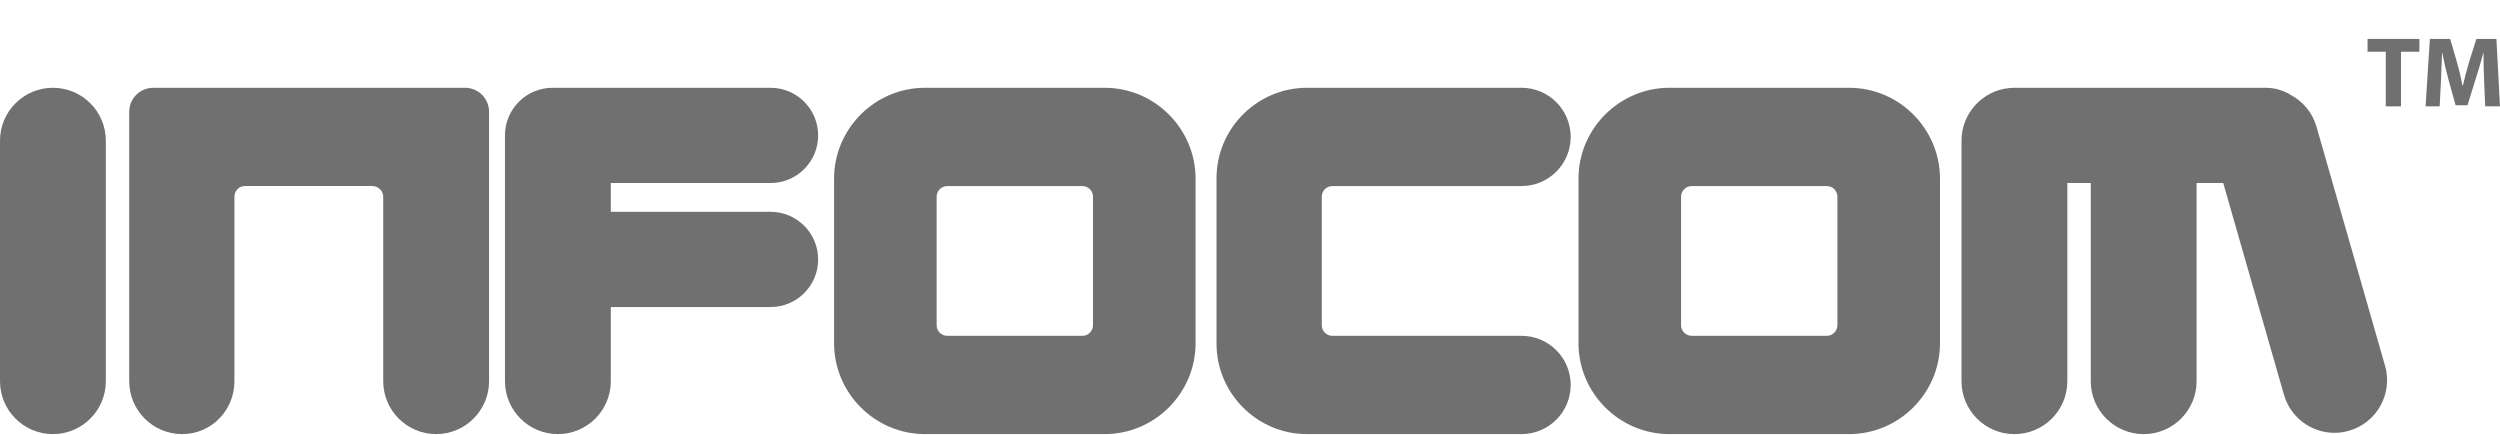
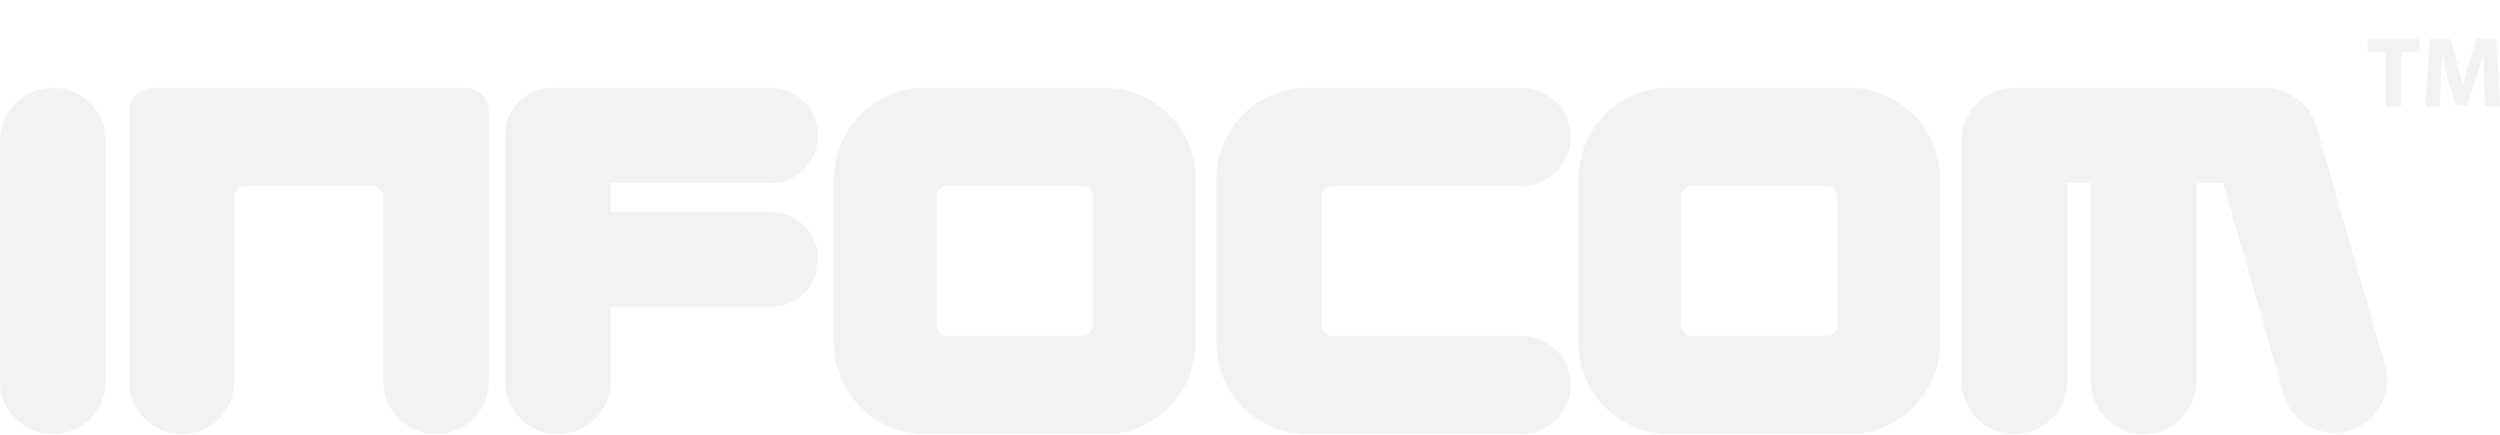
- <svg xmlns="http://www.w3.org/2000/svg" version="1.2" baseProfile="tiny" id="Ebene_1" x="0px" y="0px" width="566.929px" height="98.441px" viewBox="0 0 566.929 98.441" xml:space="preserve">
-   <g id="Ebene_1_1_">
-     <g>
-       <path fill="#707070" d="M12,98.442c-6.627,0-12-5.373-12-12V31.906c0-6.628,5.373-12,12-12s12,5.371,12,12v54.535    C24,93.069,18.627,98.442,12,98.442z" />
+ <svg xmlns="http://www.w3.org/2000/svg" version="1.2" id="Ebene_1" x="0px" y="0px" width="566.929px" height="98.441px" viewBox="0 0 566.929 98.441" xml:space="preserve">
+   <defs id="defs30" />
+   <g id="Ebene_1_1_" style="fill:#f2f2f2">
+     <g id="g6" style="fill:#f2f2f2">
+       <path fill="#707070" d="M12,98.442c-6.627,0-12-5.373-12-12V31.906c0-6.628,5.373-12,12-12s12,5.371,12,12v54.535    C24,93.069,18.627,98.442,12,98.442z" id="path4" style="fill:#f2f2f2" />
    </g>
-     <path fill="#707070" d="M174.735,48.034h-36.223v-6.528h36.223c5.964,0,10.799-4.835,10.799-10.799c0-5.965-4.835-10.8-10.799-10.8   h-49.423c-5.965,0-10.8,4.835-10.8,10.8c0,0.203,0,55.735,0,55.735c0,6.627,5.373,12,12,12c6.627,0,12-5.373,12-12V69.632h36.223   c5.964,0,10.799-4.835,10.799-10.8C185.535,52.869,180.7,48.034,174.735,48.034z" />
-     <path fill="#707070" d="M540.859,82.934l-15.535-54.18c-0.918-3.207-3.068-5.724-5.787-7.194c-1.66-1.041-3.619-1.652-5.723-1.652   h-57c-0.373,0-0.742,0.019-1.105,0.056c-6.107,0.56-10.895,5.688-10.895,11.944v54.535c0,6.627,5.371,12,12,12   c6.627,0,12-5.373,12-12V41.506h5.314v44.938c0,6.627,5.373,12,12,12c6.625,0,11.998-5.373,11.998-12V41.506h6.041l13.766,48.002   c1.5,5.233,6.271,8.644,11.457,8.644c1.088,0,2.193-0.149,3.293-0.465C539.013,95.868,542.675,89.265,540.859,82.934z" />
-     <path fill="#707070" d="M250.508,19.907h-40.751c-11.338,0-20.615,9.276-20.615,20.614v37.306c0,11.338,9.277,20.614,20.615,20.614   h40.751c11.339,0,20.615-9.276,20.615-20.614V40.522C271.123,29.184,261.847,19.907,250.508,19.907z M247.858,73.755   c0,1.32-1.08,2.4-2.4,2.4h-30.652c-1.32,0-2.4-1.08-2.4-2.4V44.593c0-1.318,1.08-2.398,2.4-2.398h30.652c1.32,0,2.4,1.08,2.4,2.398   V73.755z" />
-     <path fill="#707070" d="M419.322,19.907H378.57c-11.336,0-20.615,9.276-20.615,20.614v37.306c0,11.338,9.279,20.614,20.615,20.614   h40.752c11.338,0,20.613-9.276,20.613-20.614V40.522C439.935,29.184,430.66,19.907,419.322,19.907z M416.671,73.755   c0,1.32-1.08,2.4-2.398,2.4h-30.652c-1.32,0-2.4-1.08-2.4-2.4V44.593c0-1.318,1.08-2.398,2.4-2.398h30.652   c1.318,0,2.398,1.08,2.398,2.398V73.755z" />
-     <path fill="#707070" d="M105.464,19.907H34.742c-3.005,0-5.441,2.436-5.441,5.44v61.095c0,6.627,5.373,12,12,12   s11.861-5.373,11.861-12V44.583c0-1.318,1.08-2.398,2.4-2.398h28.855c1.32,0,2.488,1.08,2.488,2.398v41.858c0,6.627,5.373,12,12,12   c6.627,0,12-5.373,12-12V40.986V25.348C110.905,22.343,108.469,19.907,105.464,19.907z" />
-     <path fill="#707070" d="M345.042,76.156h-42.9c-1.32,0-2.4-1.08-2.4-2.4V44.593c0-1.318,1.08-2.398,2.4-2.398h42.9   c6.152,0,11.145-4.988,11.145-11.145c0-6.153-4.99-11.144-11.145-11.144h-15.545h-30.555h-2.564   c-11.279,0-20.507,9.228-20.507,20.507v37.521c0,11.276,9.228,20.507,20.507,20.507h2.564h30.555h15.545   c6.152,0,11.145-4.988,11.145-11.146C356.187,81.141,351.197,76.156,345.042,76.156z" />
-     <g>
-       <path fill="#707070" d="M541.027,11.729h-4.131V8.826h11.752v2.903h-4.176v12.387h-3.445V11.729z" />
-       <path fill="#707070" d="M563.324,18.263c-0.07-1.84-0.139-4.038-0.139-6.285h-0.045c-0.5,1.951-1.135,4.129-1.725,5.921    l-1.859,5.967h-2.701l-1.633-5.898c-0.5-1.813-0.998-3.97-1.385-5.987h-0.045c-0.066,2.063-0.158,4.424-0.248,6.33l-0.297,5.809    h-3.197l0.977-15.29h4.604l1.496,5.127c0.5,1.747,0.955,3.651,1.295,5.444h0.09c0.408-1.771,0.936-3.768,1.451-5.489l1.611-5.082    h4.539l0.814,15.29h-3.355L563.324,18.263z" />
+     <path fill="#707070" d="M174.735,48.034h-36.223v-6.528h36.223c5.964,0,10.799-4.835,10.799-10.799c0-5.965-4.835-10.8-10.799-10.8   h-49.423c-5.965,0-10.8,4.835-10.8,10.8c0,0.203,0,55.735,0,55.735c0,6.627,5.373,12,12,12c6.627,0,12-5.373,12-12V69.632h36.223   c5.964,0,10.799-4.835,10.799-10.8C185.535,52.869,180.7,48.034,174.735,48.034z" id="path8" style="fill:#f2f2f2" />
+     <path fill="#707070" d="M540.859,82.934l-15.535-54.18c-0.918-3.207-3.068-5.724-5.787-7.194c-1.66-1.041-3.619-1.652-5.723-1.652   h-57c-0.373,0-0.742,0.019-1.105,0.056c-6.107,0.56-10.895,5.688-10.895,11.944v54.535c0,6.627,5.371,12,12,12   c6.627,0,12-5.373,12-12V41.506h5.314v44.938c0,6.627,5.373,12,12,12c6.625,0,11.998-5.373,11.998-12V41.506h6.041l13.766,48.002   c1.5,5.233,6.271,8.644,11.457,8.644c1.088,0,2.193-0.149,3.293-0.465C539.013,95.868,542.675,89.265,540.859,82.934z" id="path10" style="fill:#f2f2f2" />
+     <path fill="#707070" d="M250.508,19.907h-40.751c-11.338,0-20.615,9.276-20.615,20.614v37.306c0,11.338,9.277,20.614,20.615,20.614   h40.751c11.339,0,20.615-9.276,20.615-20.614V40.522C271.123,29.184,261.847,19.907,250.508,19.907z M247.858,73.755   c0,1.32-1.08,2.4-2.4,2.4h-30.652c-1.32,0-2.4-1.08-2.4-2.4V44.593c0-1.318,1.08-2.398,2.4-2.398h30.652c1.32,0,2.4,1.08,2.4,2.398   V73.755z" id="path12" style="fill:#f2f2f2" />
+     <path fill="#707070" d="M419.322,19.907H378.57c-11.336,0-20.615,9.276-20.615,20.614v37.306c0,11.338,9.279,20.614,20.615,20.614   h40.752c11.338,0,20.613-9.276,20.613-20.614V40.522C439.935,29.184,430.66,19.907,419.322,19.907z M416.671,73.755   c0,1.32-1.08,2.4-2.398,2.4h-30.652c-1.32,0-2.4-1.08-2.4-2.4V44.593c0-1.318,1.08-2.398,2.4-2.398h30.652   c1.318,0,2.398,1.08,2.398,2.398V73.755z" id="path14" style="fill:#f2f2f2" />
+     <path fill="#707070" d="M105.464,19.907H34.742c-3.005,0-5.441,2.436-5.441,5.44v61.095c0,6.627,5.373,12,12,12   s11.861-5.373,11.861-12V44.583c0-1.318,1.08-2.398,2.4-2.398h28.855c1.32,0,2.488,1.08,2.488,2.398v41.858c0,6.627,5.373,12,12,12   c6.627,0,12-5.373,12-12V40.986V25.348C110.905,22.343,108.469,19.907,105.464,19.907z" id="path16" style="fill:#f2f2f2" />
+     <path fill="#707070" d="M345.042,76.156h-42.9c-1.32,0-2.4-1.08-2.4-2.4V44.593c0-1.318,1.08-2.398,2.4-2.398h42.9   c6.152,0,11.145-4.988,11.145-11.145c0-6.153-4.99-11.144-11.145-11.144h-15.545h-30.555h-2.564   c-11.279,0-20.507,9.228-20.507,20.507v37.521c0,11.276,9.228,20.507,20.507,20.507h2.564h30.555h15.545   c6.152,0,11.145-4.988,11.145-11.146C356.187,81.141,351.197,76.156,345.042,76.156z" id="path18" style="fill:#f2f2f2" />
+     <g id="g24" style="fill:#f2f2f2">
+       <path fill="#707070" d="M541.027,11.729h-4.131V8.826h11.752v2.903h-4.176v12.387h-3.445V11.729z" id="path20" style="fill:#f2f2f2" />
+       <path fill="#707070" d="M563.324,18.263c-0.07-1.84-0.139-4.038-0.139-6.285h-0.045c-0.5,1.951-1.135,4.129-1.725,5.921    l-1.859,5.967h-2.701l-1.633-5.898c-0.5-1.813-0.998-3.97-1.385-5.987h-0.045c-0.066,2.063-0.158,4.424-0.248,6.33l-0.297,5.809    h-3.197l0.977-15.29h4.604l1.496,5.127c0.5,1.747,0.955,3.651,1.295,5.444h0.09c0.408-1.771,0.936-3.768,1.451-5.489l1.611-5.082    h4.539l0.814,15.29h-3.355L563.324,18.263z" id="path22" style="fill:#f2f2f2" />
    </g>
  </g>
</svg>
